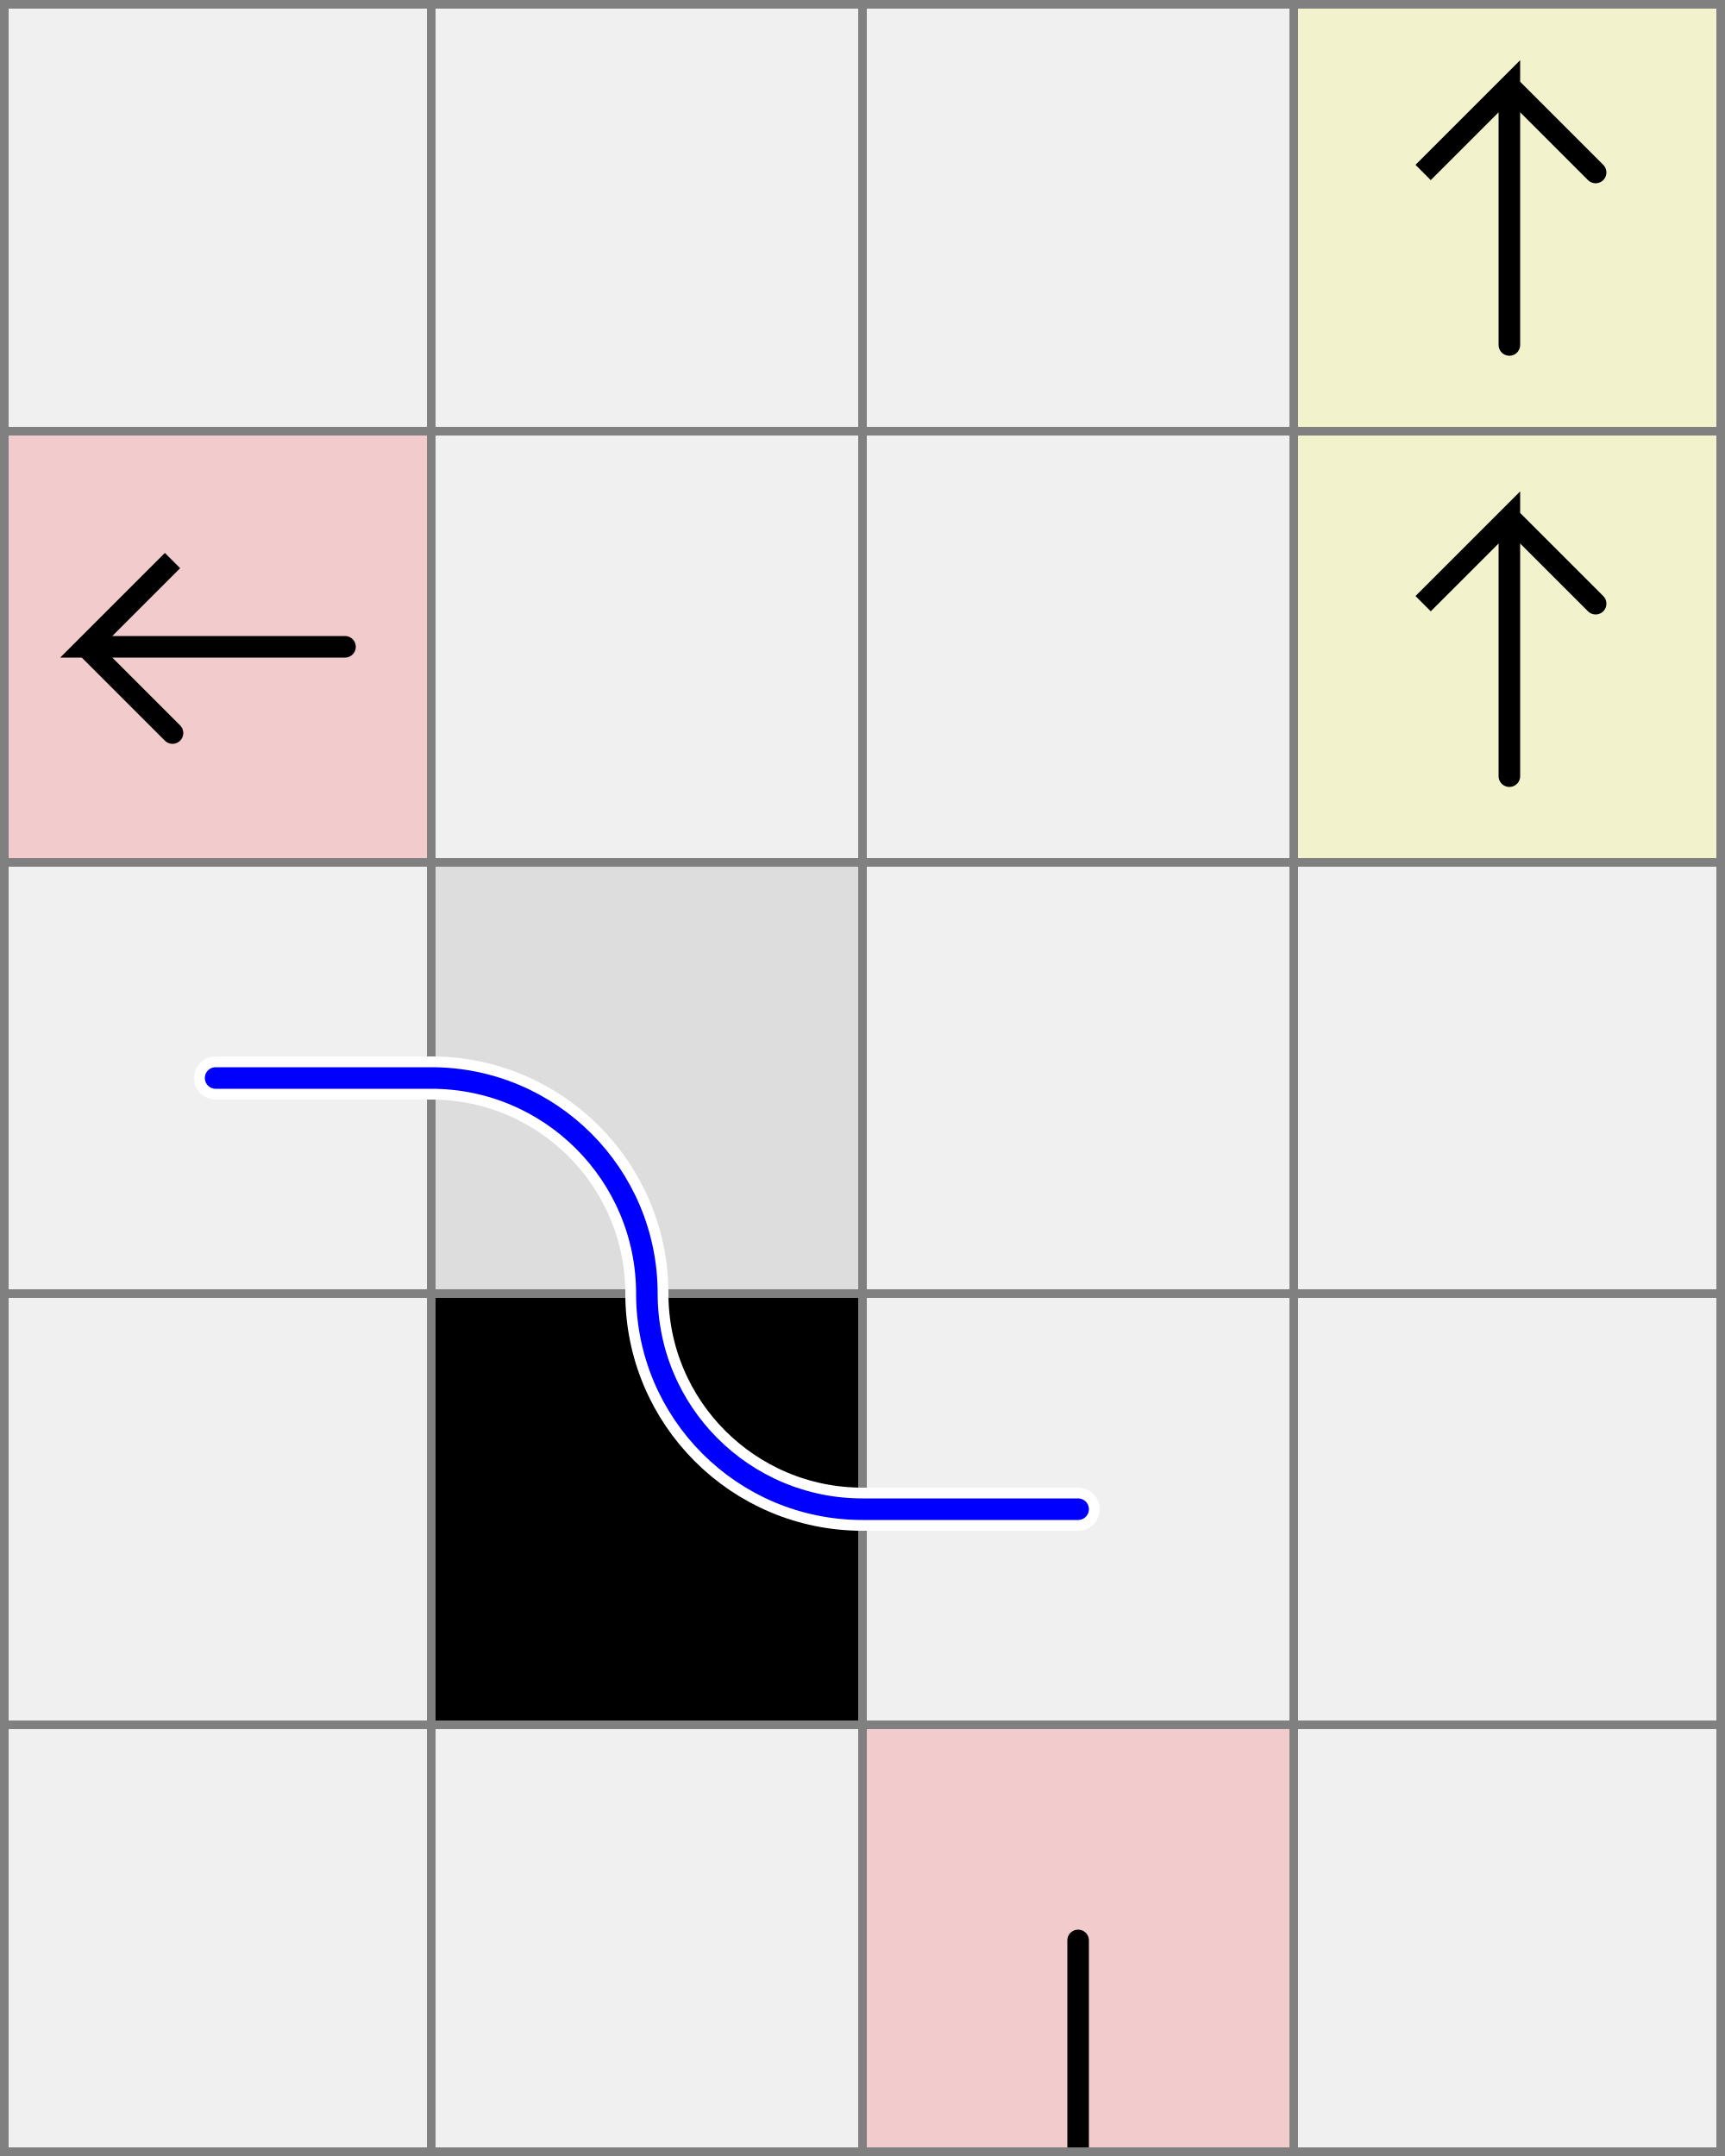
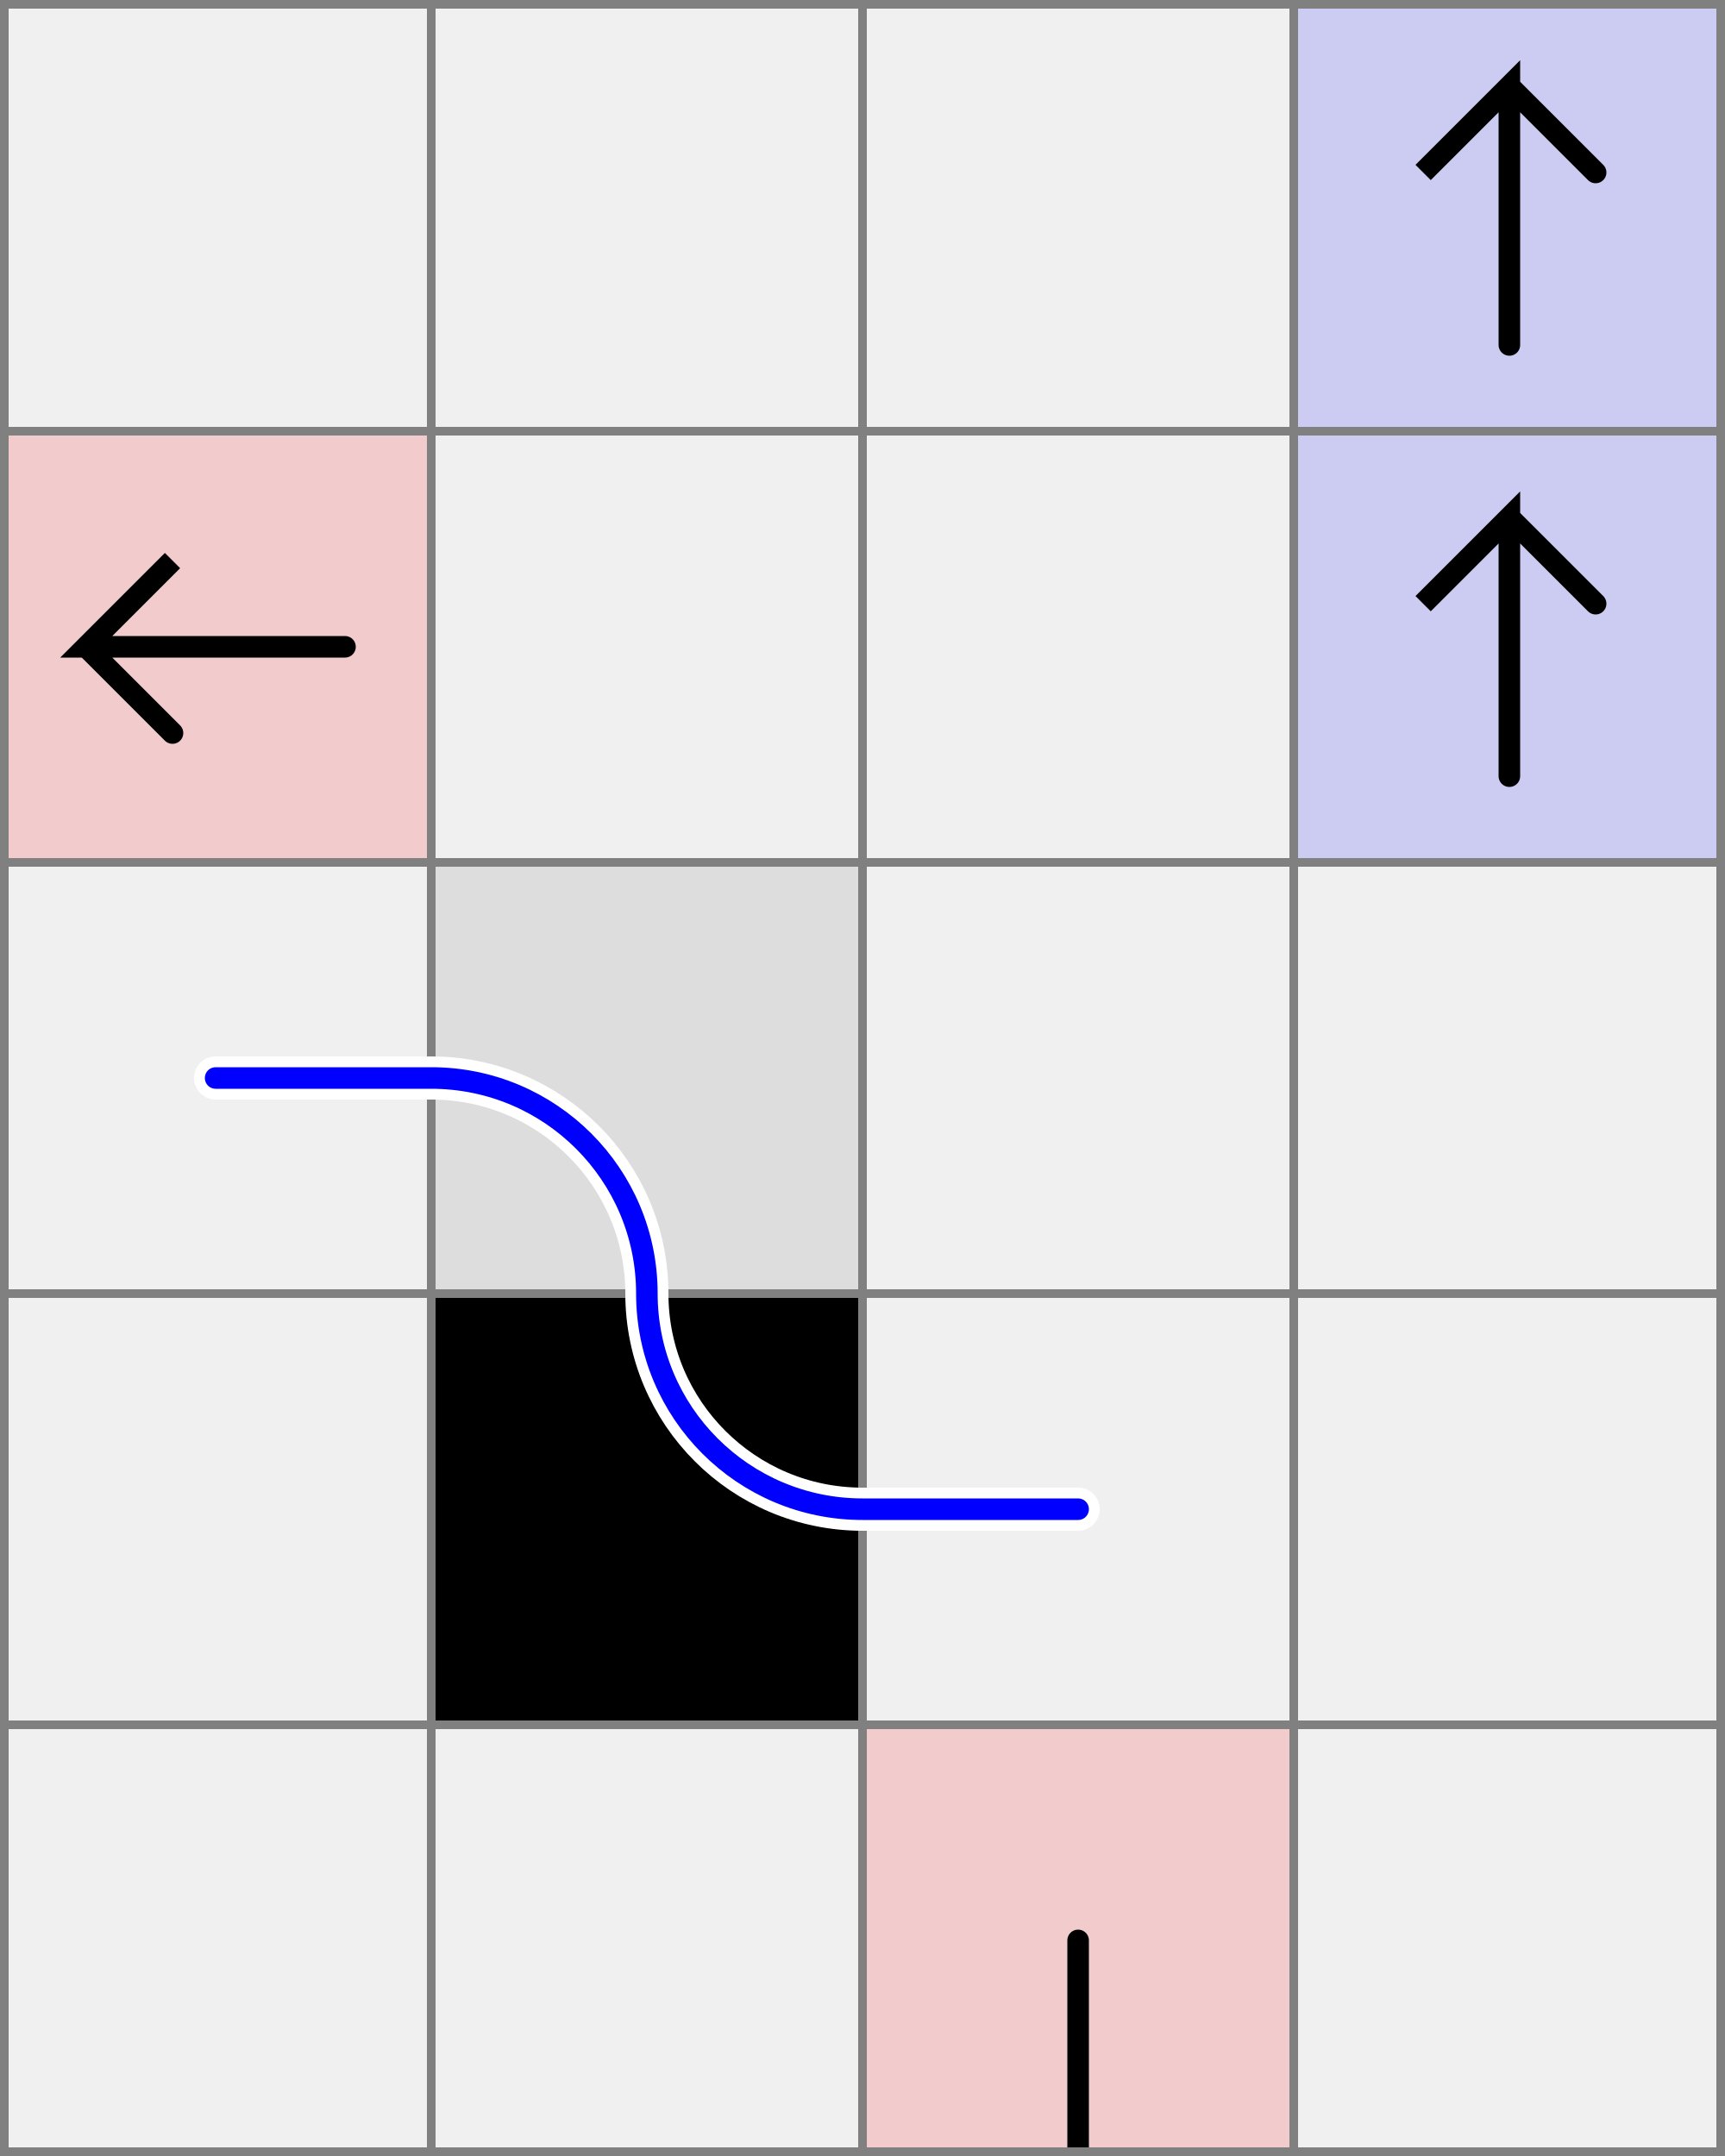
<svg xmlns="http://www.w3.org/2000/svg" viewBox="0 0 4 5">
  <style>
		svg { background-color: white; }
	</style>
  <path d="M 0 1 h 1 v 1 h -1 z" fill="#ff0000" fill-opacity="0.15" />
  <path d="M 0.8 1.5 h -0.6 l 0.2 -0.2 l -0.2 0.2 l 0.2 0.2" fill="white" fill-opacity="0" stroke="black" stroke-width="0.05" stroke-linecap="round" />
  <path d="M 2 4 h 1 v 1 h -1 z" fill="#ff0000" fill-opacity="0.15" />
  <path d="M 2.5 5 v -0.5" fill="white" fill-opacity="0" stroke="black" stroke-width="0.05" stroke-linecap="round" />
  <path d="M 2 5 h 1 v 1 h -1 z" fill="#ff0000" fill-opacity="0.15" />
  <path d="M 2.5 5 v 0.5" fill="white" fill-opacity="0" stroke="black" stroke-width="0.05" stroke-linecap="round" />
  <path d="M 1 3 h 1 v 1 h -1 z" fill="#000000" fill-opacity="1" />
  <path d="M 1 2 h 1 v 1 h -1 z" fill="#dddddd" fill-opacity="1" />
-   <path d="M 3 1 h 1 v 1 h -1 z" fill="#ffff00" fill-opacity="0.15" />
+   <path d="M 3 1 h 1 v 1 h -1 z" fill="#0000ff" fill-opacity="0.15" />
  <path d="M 3.5 1.8 v -0.6 l -0.2 0.2 l 0.2 -0.2 l 0.2 0.2" fill="white" fill-opacity="0" stroke="black" stroke-width="0.05" stroke-linecap="round" />
-   <path d="M 3 0 h 1 v 1 h -1 z" fill="#ffff00" fill-opacity="0.15" />
+   <path d="M 3 0 h 1 v 1 h -1 z" fill="#0000ff" fill-opacity="0.15" />
  <path d="M 3.5 0.8 v -0.6 l -0.2 0.2 l 0.2 -0.2 l 0.2 0.2" fill="white" fill-opacity="0" stroke="black" stroke-width="0.05" stroke-linecap="round" />
  <path fill="transparent" stroke="gray" stroke-width="0.02" d="M 0.01 0 v 5" />
  <path fill="transparent" stroke="gray" stroke-width="0.02" d="M 1 0 v 5" />
  <path fill="transparent" stroke="gray" stroke-width="0.02" d="M 2 0 v 5" />
  <path fill="transparent" stroke="gray" stroke-width="0.02" d="M 3 0 v 5" />
  <path fill="transparent" stroke="gray" stroke-width="0.02" d="M 3.99 0 v 5" />
  <path fill="transparent" stroke="gray" stroke-width="0.02" d="M 0 0.01 h 4" />
  <path fill="transparent" stroke="gray" stroke-width="0.02" d="M 0 1 h 4" />
  <path fill="transparent" stroke="gray" stroke-width="0.02" d="M 0 2 h 4" />
  <path fill="transparent" stroke="gray" stroke-width="0.02" d="M 0 3 h 4" />
  <path fill="transparent" stroke="gray" stroke-width="0.02" d="M 0 4 h 4" />
  <path fill="transparent" stroke="gray" stroke-width="0.02" d="M 0 4.99 h 4" />
  <path d="  M 0.5 2.5  h 0.5  a 0.5 0.5 0 0 1 0.5 0.5  a 0.5 0.5 0 0 0 0.5 0.5  h 0.5" fill="white" fill-opacity="0" stroke="white" stroke-width="0.1" stroke-linecap="round" />
  <path d="  M 0.5 2.5  h 0.5  a 0.5 0.5 0 0 1 0.5 0.5  a 0.5 0.5 0 0 0 0.5 0.5  h 0.5" fill="white" fill-opacity="0" stroke="blue" stroke-width="0.05" stroke-linecap="round" />
</svg>
